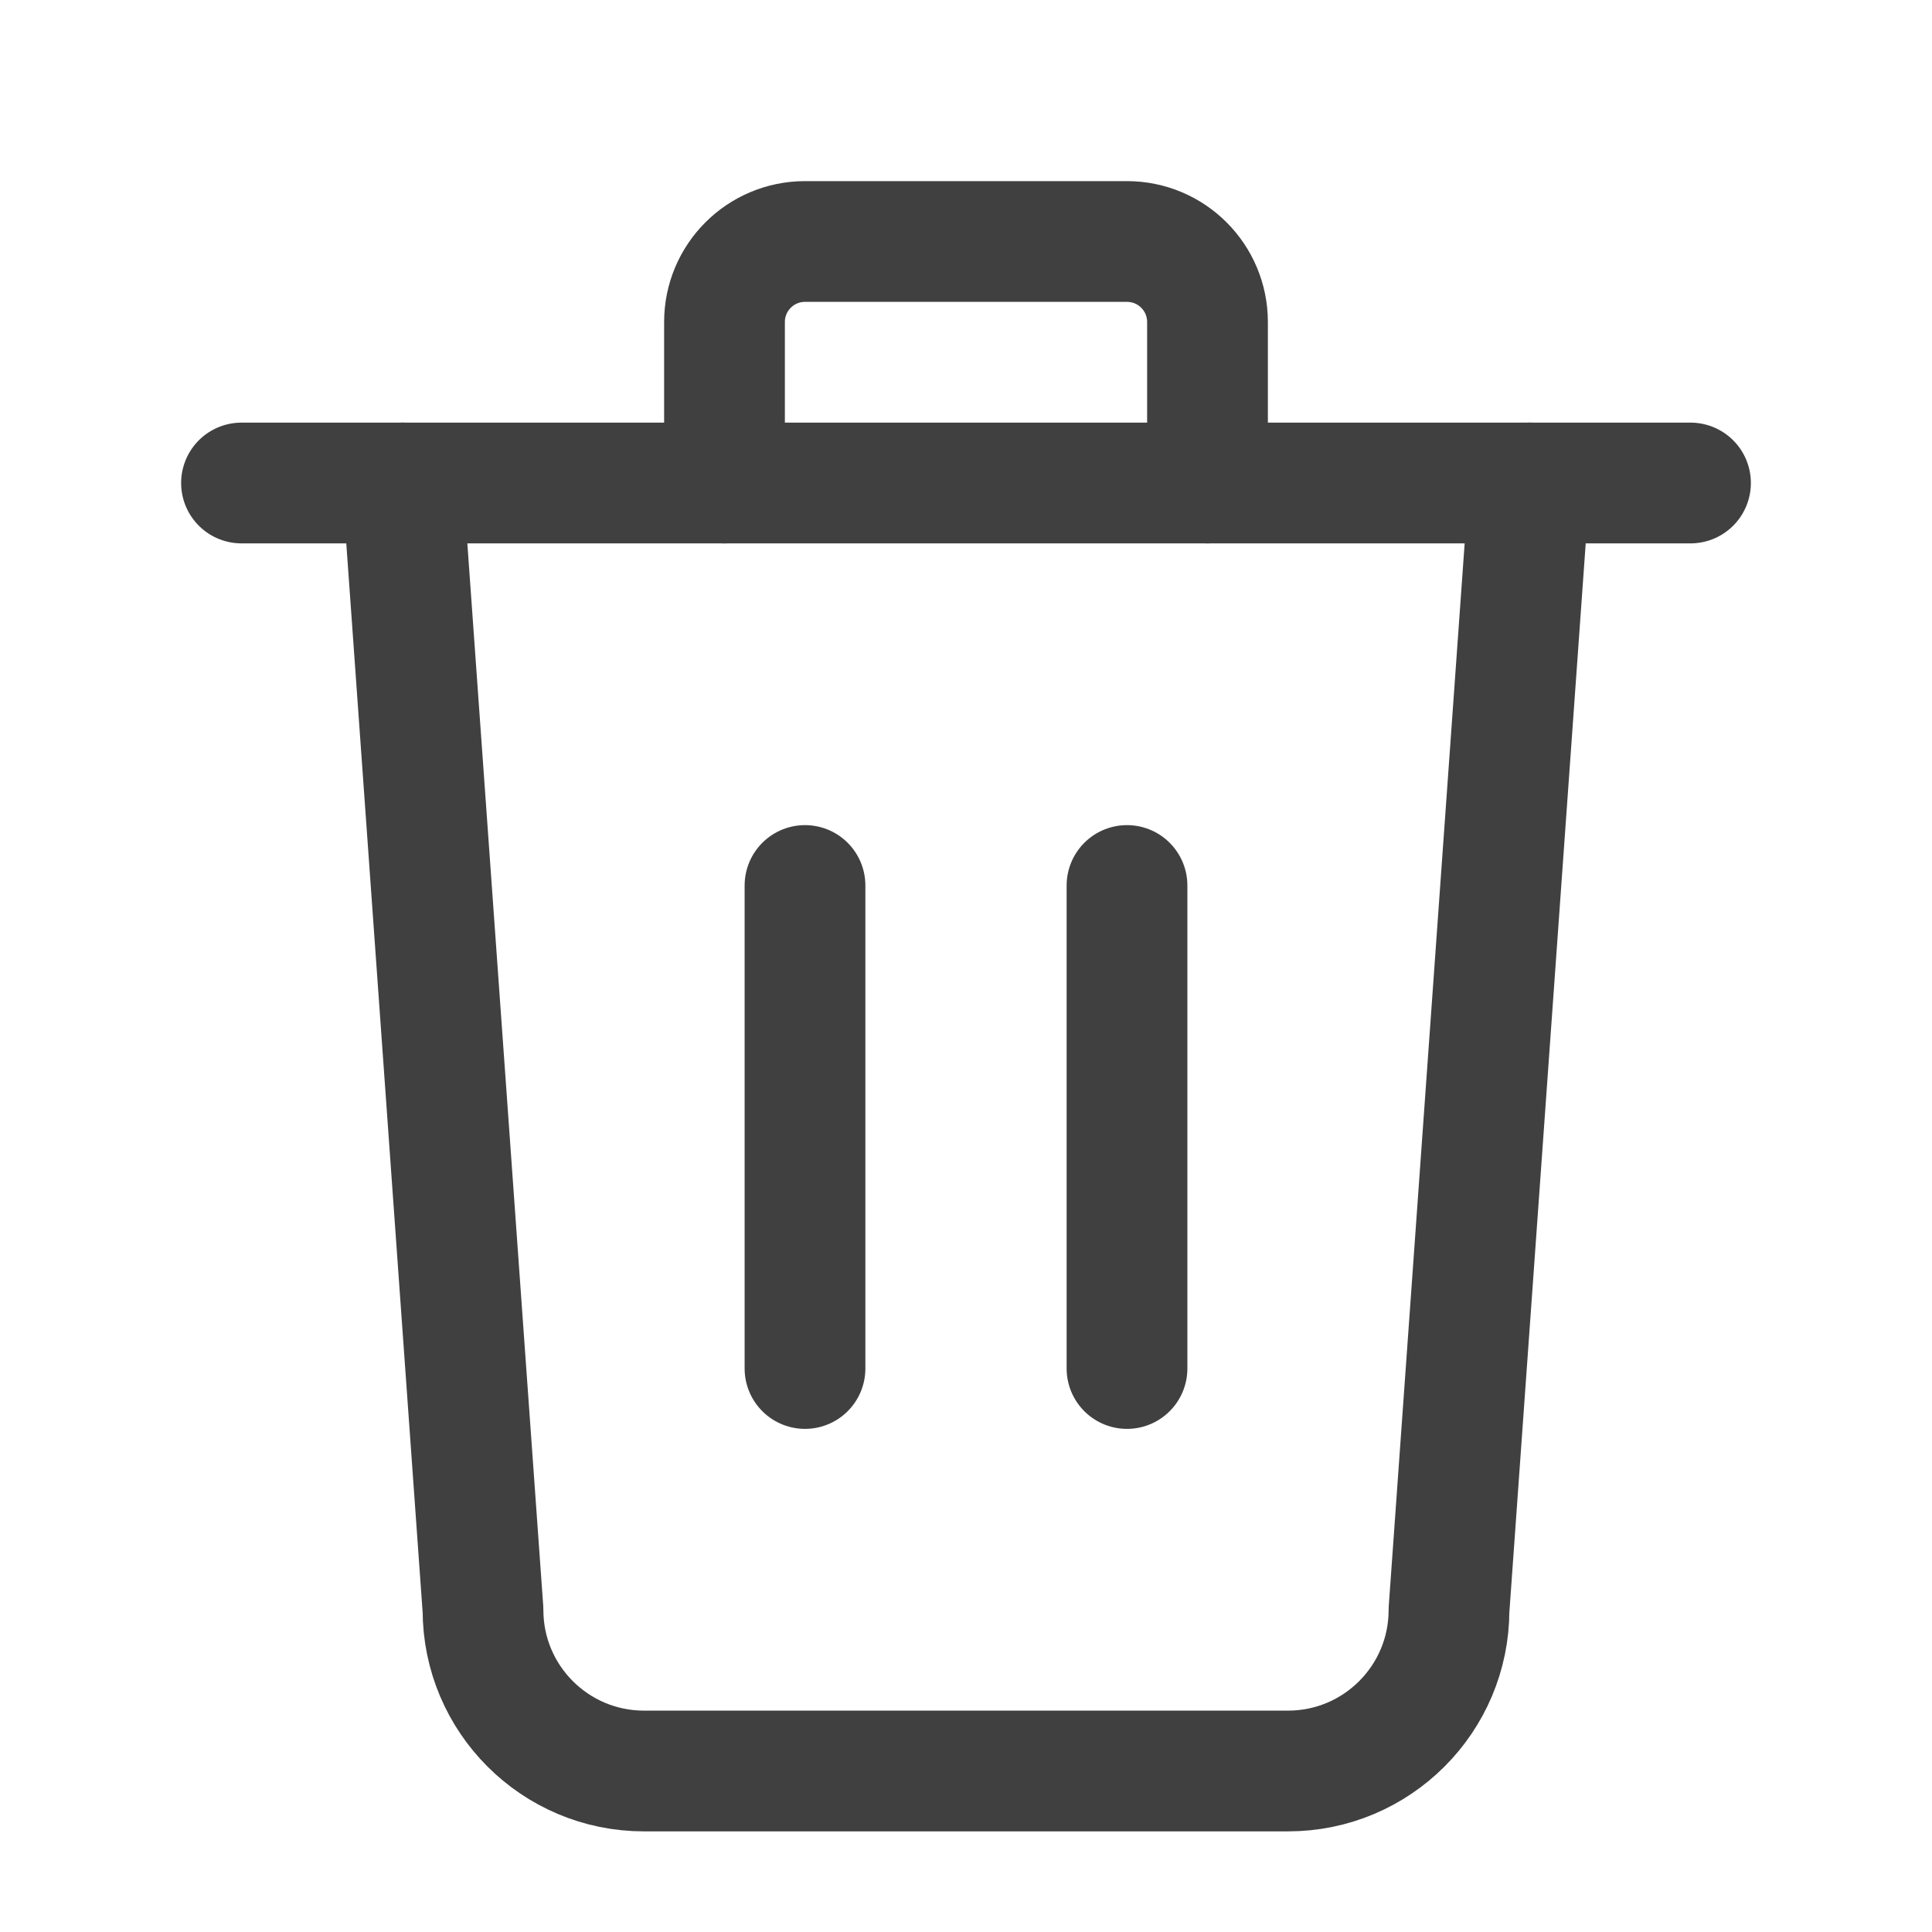
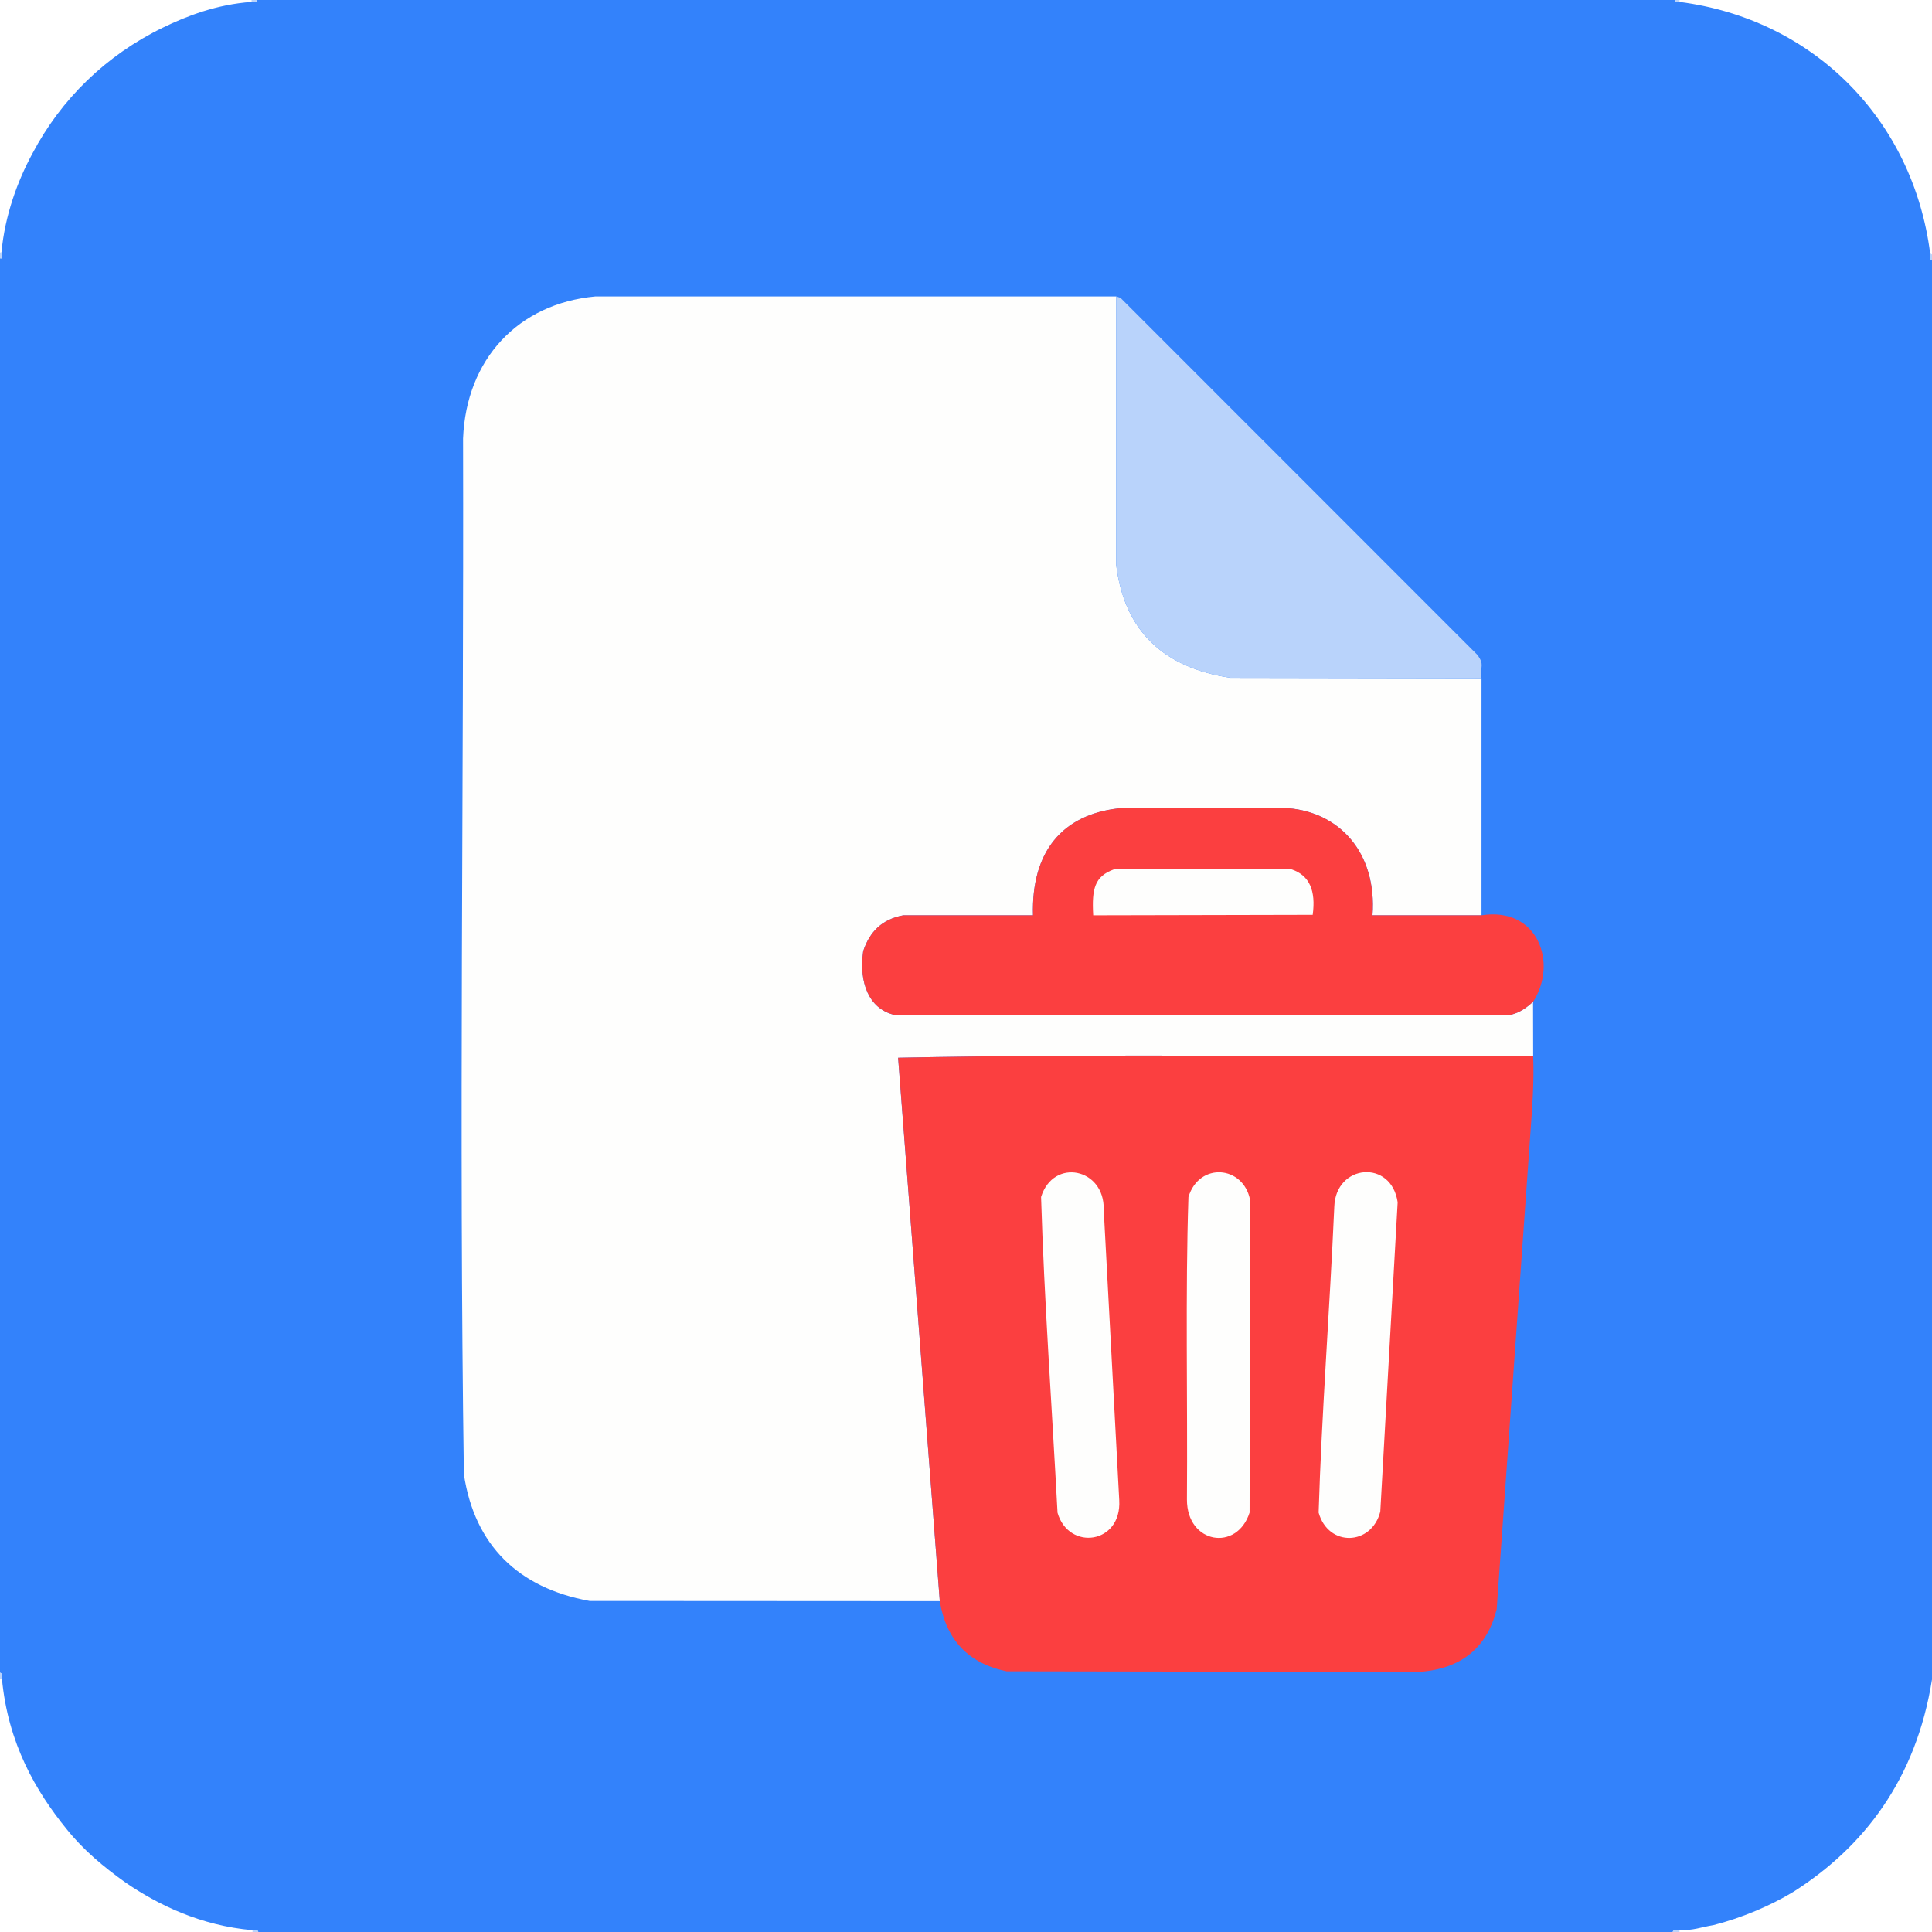
- <svg xmlns="http://www.w3.org/2000/svg" viewBox="0 0 24 24" width="24" height="24">
-   <polyline points="3,6 5,6 21,6" fill="none" stroke="#404040" stroke-width="1.5" stroke-linecap="round" stroke-linejoin="round" />
-   <path d="M19 6l-1 14a2 2 0 0 1-2 2H8a2 2 0 0 1-2-2L5 6" fill="none" stroke="#404040" stroke-width="1.5" stroke-linecap="round" stroke-linejoin="round" />
-   <path d="M9 6V4a1 1 0 0 1 1-1h4a1 1 0 0 1 1 1v2" fill="none" stroke="#404040" stroke-width="1.5" stroke-linecap="round" stroke-linejoin="round" />
-   <line x1="10" y1="11" x2="10" y2="17" stroke="#404040" stroke-width="1.5" stroke-linecap="round" />
-   <line x1="14" y1="11" x2="14" y2="17" stroke="#404040" stroke-width="1.5" stroke-linecap="round" />
+ <svg xmlns="http://www.w3.org/2000/svg" version="1.1" viewBox="0 0 1010 1010" style="width: 100%; height: 100%;">
+   <path d="M131.50,1.00 C133.83,1.00 134.50,0.78 134.50,-0.00 L875.50,-0.00 C875.50,0.78 876.06,1.00 878.00,1.00 C948.14,10.02 1000.07,62.54 1009.04,132.46 C1009.01,135.22 1009.22,136.00 1010.00,136.00 L1010.00,878.00 C1001.65,930.50 974.13,965.66 937.75,988.88 C925.56,996.30 910.44,1002.67 895.75,1006.41 C889.09,1007.49 885.31,1009.28 878.00,1009.00 C875.25,1009.00 874.50,1009.21 874.50,1010.00 L135.00,1010.00 C135.00,1009.23 134.32,1009.01 132.00,1009.06 C104.69,1006.63 82.62,995.76 65.75,984.25 C54.19,976.01 43.60,967.19 34.86,956.25 C18.78,936.50 4.17,911.45 1.00,877.50 C1.00,875.17 0.78,874.50 -0.00,874.50 L-0.00,135.00 C2.33,135.73 0.14,131.55 0.75,132.01 C2.57,112.46 9.18,94.58 16.95,80.25 C31.92,51.80 55.40,28.90 85.25,14.39 C97.61,8.38 113.22,2.31 131.50,1.00 Z" fill="#3382FB" fill-rule="nonzero" />
+   <g>
+     <path d="M583.51,154.97 L583.51,295.25 C587.79,330.23 608.74,349.16 643.25,354.34 L774.50,354.57 L774.50,478.50 L717.50,478.50 C719.90,446.15 700.60,424.69 673.33,422.50 L584.75,422.59 C555.58,425.89 539.09,444.99 540.03,478.50 L472.23,478.50 C461.08,480.53 454.62,487.12 451.25,497.25 C448.95,513.65 454.17,527.16 467.25,530.49 L789.75,530.50 C794.67,529.41 798.29,526.50 801.44,523.75 L801.50,552.00 C691.22,552.64 577.90,550.71 469.51,552.97 L491.30,837.04 L308.25,836.94 C270.96,830.17 248.12,807.84 242.51,770.75 C239.90,591.97 242.51,409.31 242.08,229.25 C243.73,187.77 270.83,158.72 311.25,154.97 L583.51,154.97 Z" fill="#FEFEFD" fill-rule="nonzero" />
+     <g>
+       <path d="M801.50,552.00 C802.07,566.57 800.89,580.40 799.99,593.25 L782.43,841.25 C777.60,860.73 764.43,872.69 741.25,874.05 L526.25,873.71 C506.36,869.65 494.60,857.32 491.30,837.04 L469.51,552.97 C577.90,550.71 691.22,552.64 801.50,552.00 Z" fill="#FB3F40" fill-rule="nonzero" />
+       <path d="M730.66,628.51 L721.58,790.25 C717.00,808.13 694.40,808.85 689.35,790.75 C690.91,739.22 695.20,683.86 697.54,630.75 C698.32,608.55 727.36,605.88 730.66,628.51 Z" fill="#FEFEFD" fill-rule="nonzero" />
+       <path d="M653.51,627.29 L653.25,790.75 C646.64,811.33 620.49,807.07 620.50,783.93 C620.90,732.15 619.63,675.26 621.29,625.75 C626.93,607.32 650.04,609.31 653.51,627.29 Z" fill="#FEFEFD" fill-rule="nonzero" />
+       <path d="M576.99,632.25 L585.11,784.25 C586.46,807.25 558.67,810.88 552.85,790.82 C550.05,737.55 545.83,678.99 544.25,625.75 C550.66,605.18 577.45,610.67 576.99,632.25 Z" fill="#FEFEFD" fill-rule="nonzero" />
+     </g>
+     <g>
+       <path d="M774.50,478.50 C804.00,473.88 814.55,503.49 801.44,523.75 C798.29,526.50 794.67,529.41 789.75,530.50 L467.25,530.49 C454.17,527.16 448.95,513.65 451.25,497.25 C454.62,487.12 461.08,480.53 472.23,478.50 L540.03,478.50 C539.09,444.99 555.58,425.89 584.75,422.59 L673.33,422.50 C700.60,424.69 719.90,446.15 717.50,478.50 L774.50,478.50 Z" fill="#FB3F40" fill-rule="nonzero" />
+       <path d="M582.25,454.51 L675.25,454.51 C684.59,457.61 687.96,465.66 686.25,478.25 L571.50,478.50 C570.69,464.40 572.35,458.17 582.25,454.51 Z" fill="#FEFEFD" fill-rule="nonzero" />
+     </g>
+     <path d="M774.50,354.57 L643.25,354.34 C608.74,349.16 587.79,330.23 583.51,295.25 L583.51,154.97 L585.74,155.68 L772.54,342.54 C776.13,347.80 773.72,347.79 774.50,354.57 Z" fill="#B9D3FB" fill-rule="nonzero" />
+   </g>
+   <path d="M878.00,1009.00 L878.00,1010.00 L874.50,1010.00 C874.50,1009.21 875.25,1009.00 878.00,1009.00 Z" fill="#B9D3FB" fill-rule="nonzero" />
+   <path d="M1010.00,133.06 L1010.00,136.00 C1009.22,136.00 1009.01,135.22 1009.04,132.46 L1010.00,133.06 Z" fill="#B9D3FB" fill-rule="nonzero" />
+   <path d="M131.50,1.00 L131.50,-0.00 L134.50,-0.00 C134.50,0.78 133.83,1.00 131.50,1.00 Z" fill="#B9D3FB" fill-rule="nonzero" />
+   <path d="M-0.00,877.50 L-0.00,874.50 C0.78,874.50 1.00,875.17 1.00,877.50 L-0.00,877.50 Z" fill="#B9D3FB" fill-rule="nonzero" />
+   <path d="M135.00,1010.00 L132.00,1010.00 L132.00,1009.06 C134.32,1009.01 135.00,1009.23 135.00,1010.00 Z" fill="#B9D3FB" fill-rule="nonzero" />
+   <path d="M0.75,132.01 C0.14,131.55 2.33,135.73 -0.00,135.00 L-0.00,132.00 L0.75,132.01 Z" fill="#B9D3FB" fill-rule="nonzero" />
+   <path d="M875.50,-0.00 L878.00,-0.00 L878.00,1.00 C876.06,1.00 875.50,0.78 875.50,-0.00 Z" fill="#B9D3FB" fill-rule="nonzero" />
</svg>
